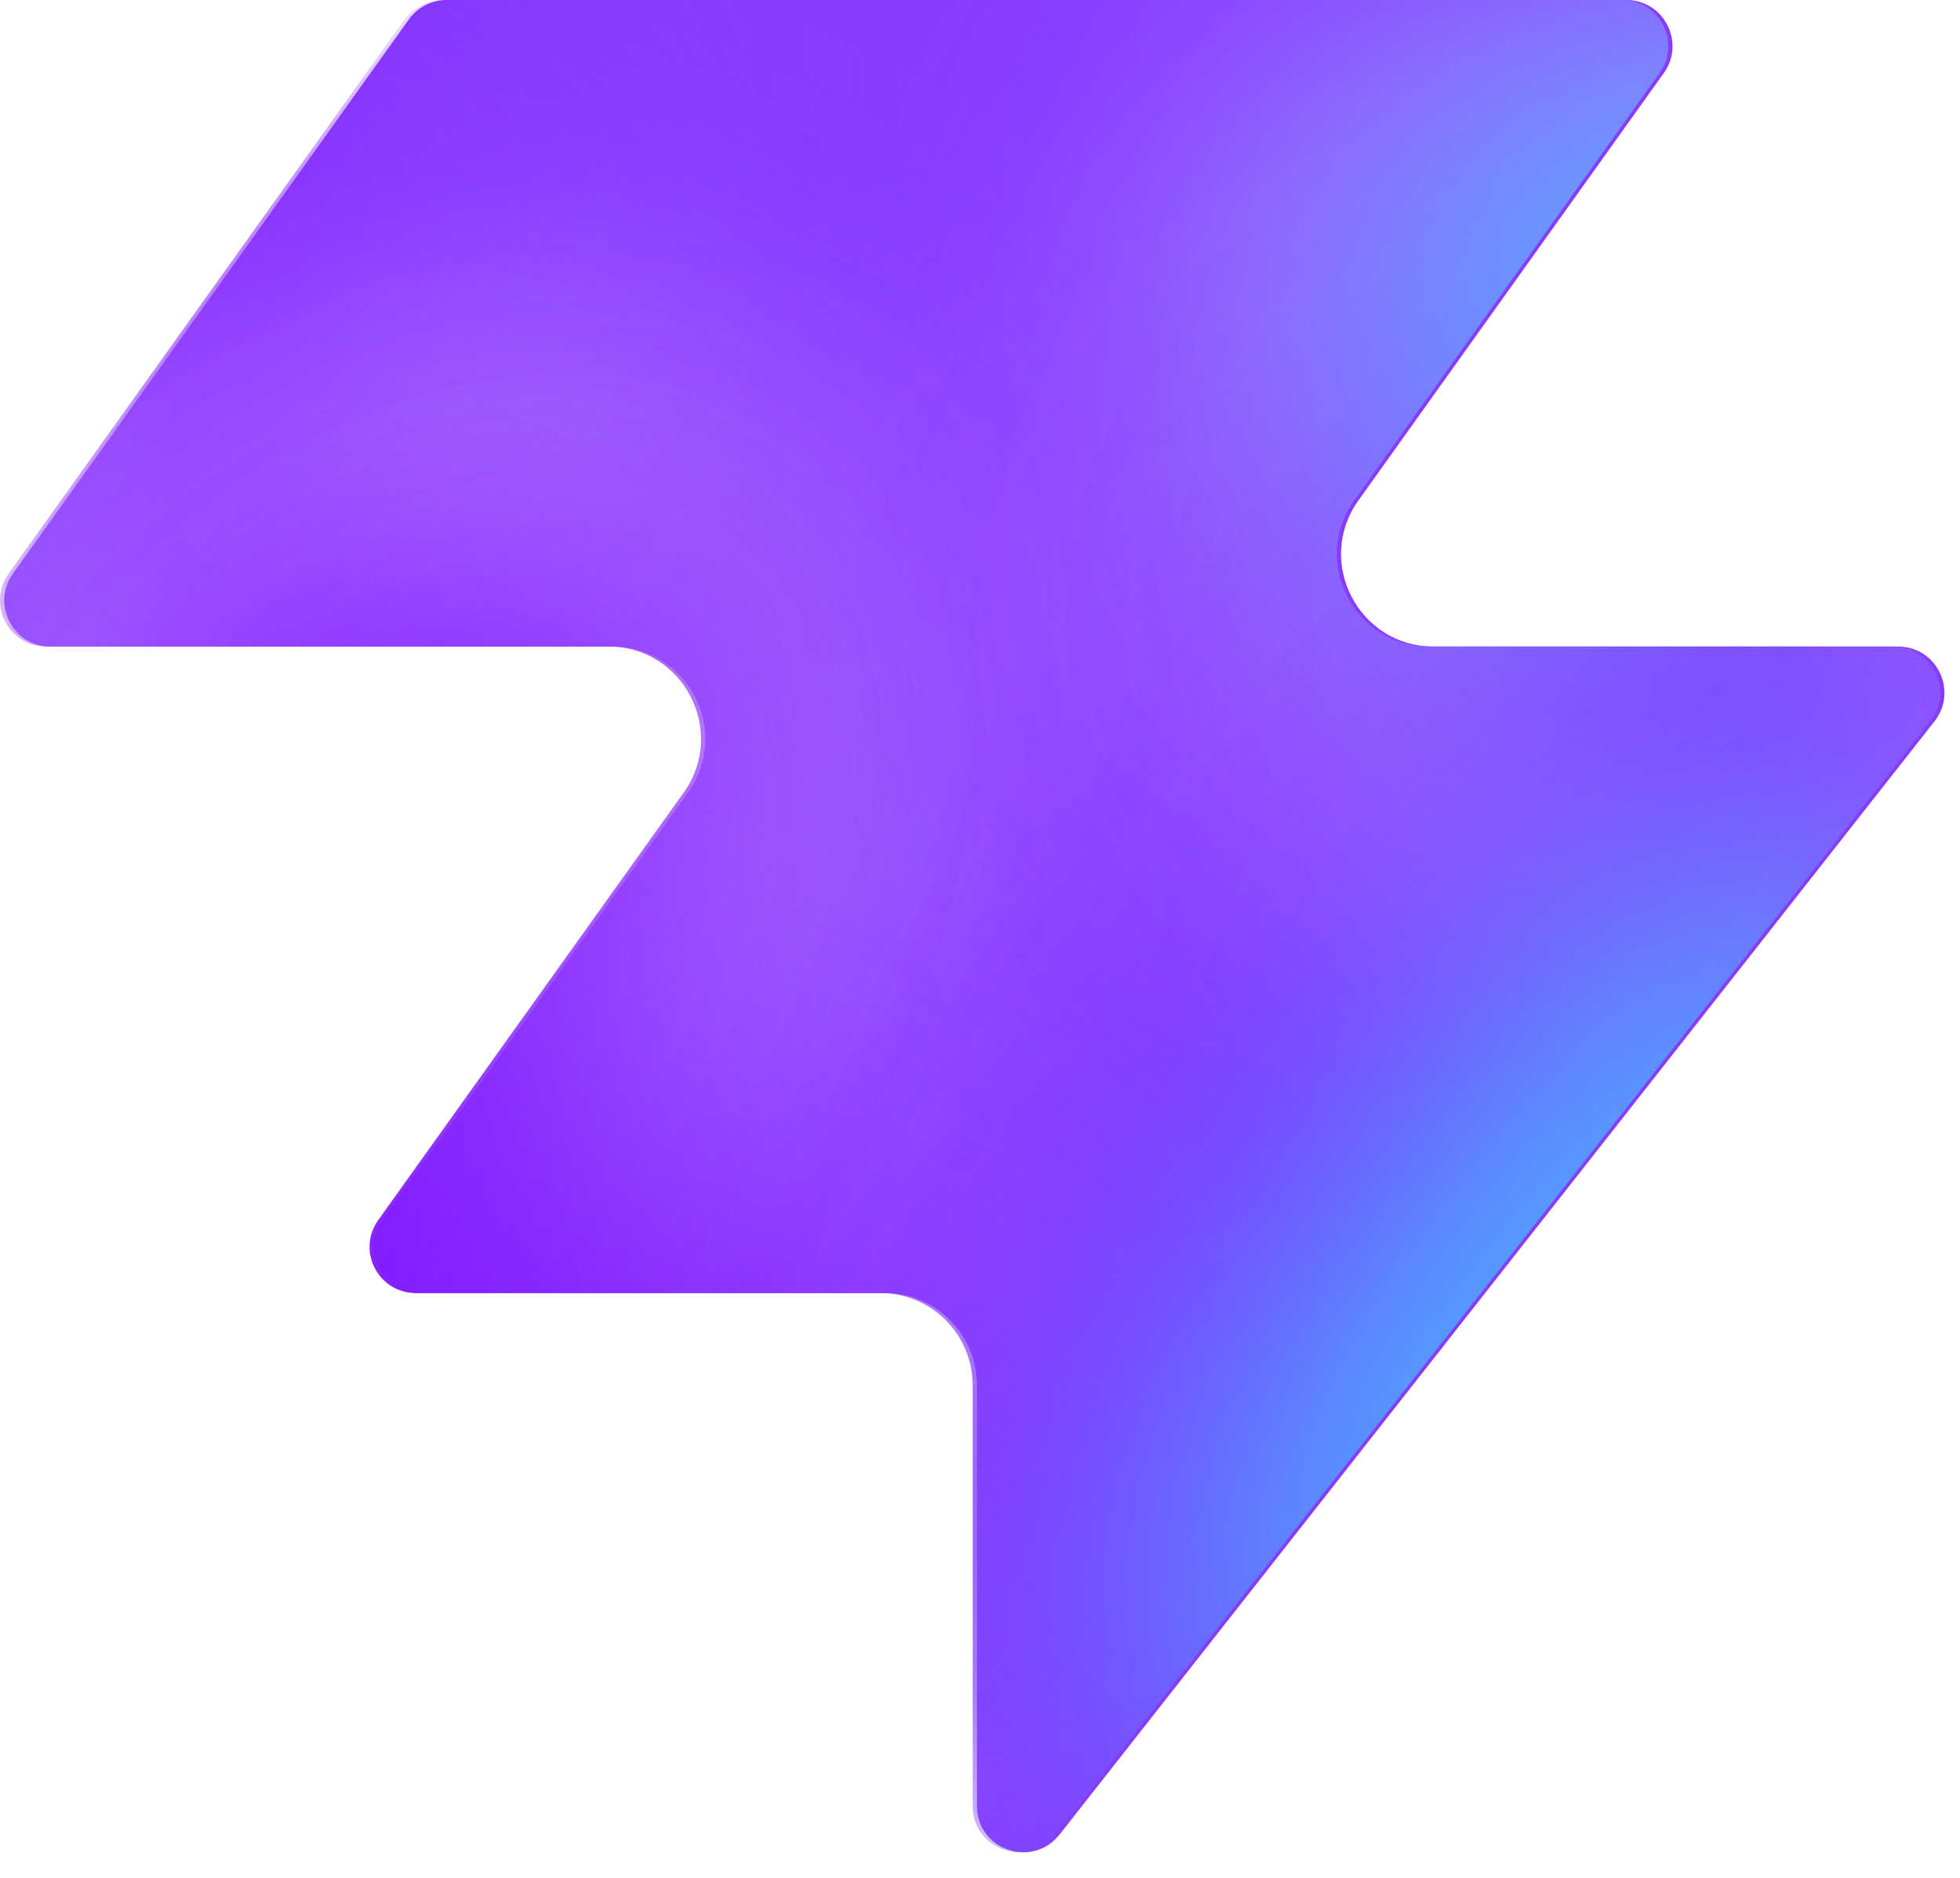
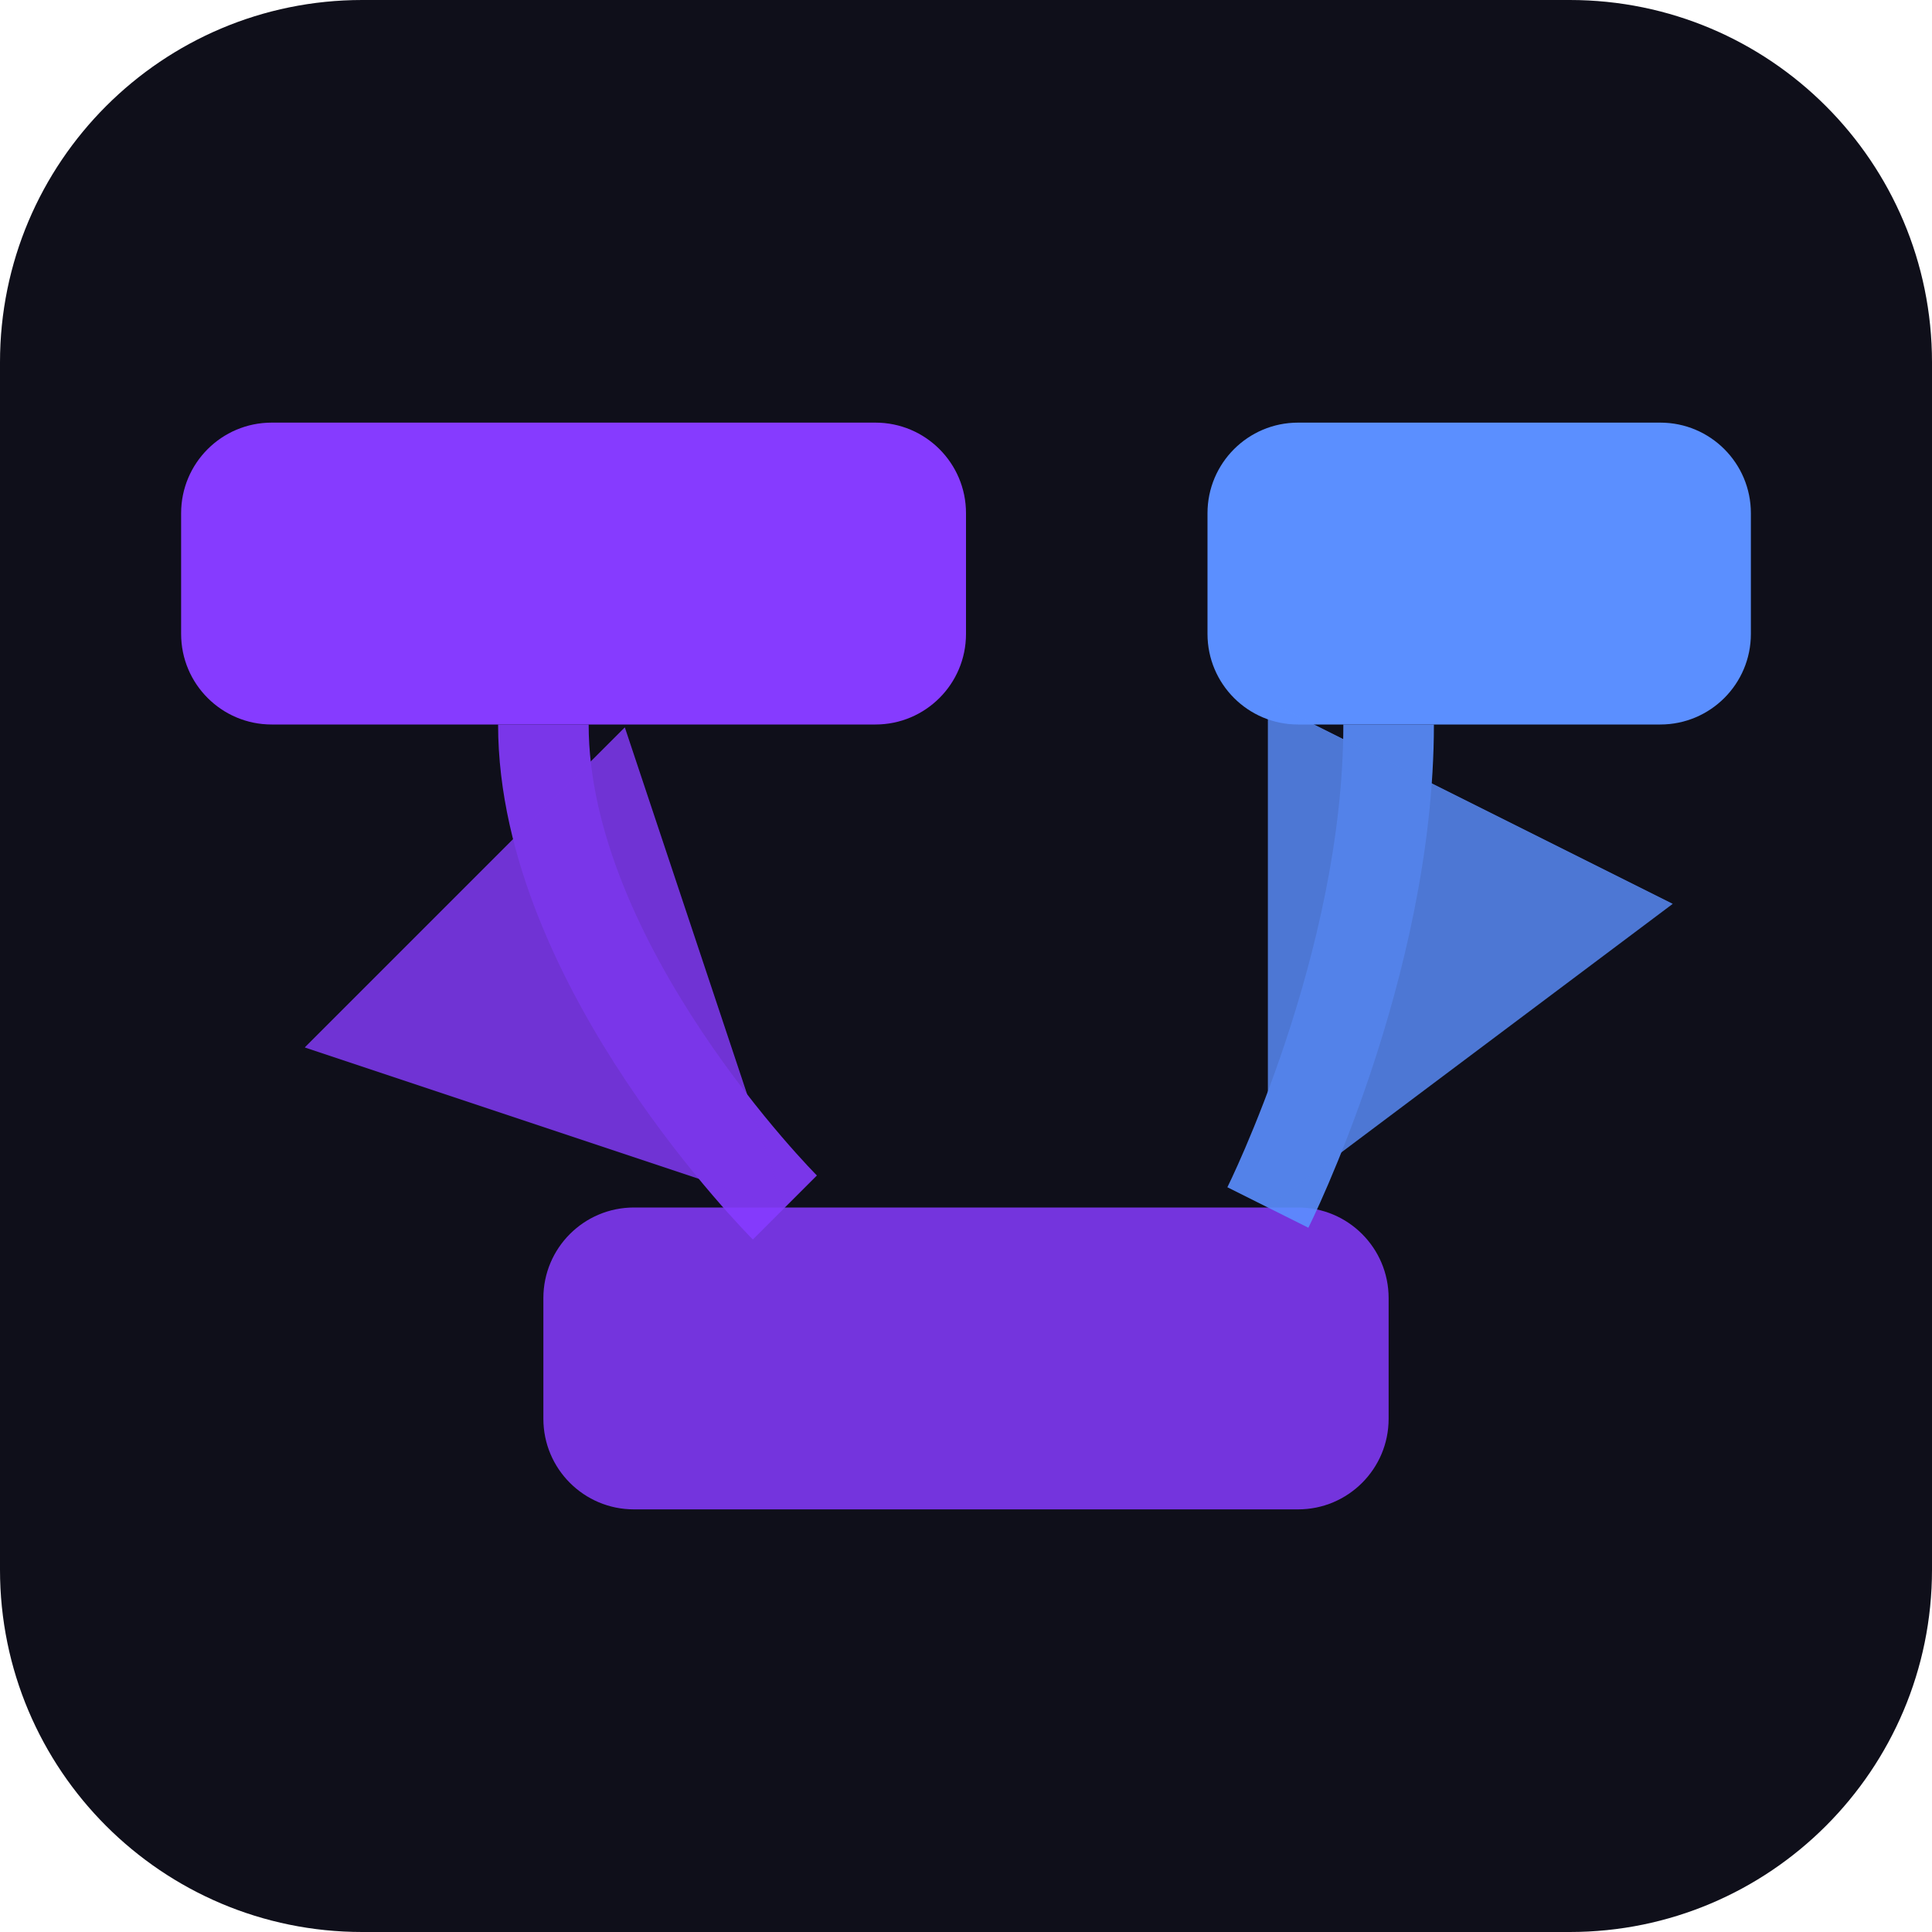
- <svg xmlns="http://www.w3.org/2000/svg" width="48" height="46" fill="none" viewBox="0 0 48 46">
-   <path fill="#863bff" d="M25.946 44.938c-.664.845-2.021.375-2.021-.698V33.937a2.26 2.26 0 0 0-2.262-2.262H10.287c-.92 0-1.456-1.04-.92-1.788l7.48-10.471c1.07-1.497 0-3.578-1.842-3.578H1.237c-.92 0-1.456-1.04-.92-1.788L10.013.474c.214-.297.556-.474.92-.474h28.894c.92 0 1.456 1.04.92 1.788l-7.48 10.471c-1.07 1.498 0 3.579 1.842 3.579h11.377c.943 0 1.473 1.088.89 1.83L25.947 44.94z" style="fill:#863bff;fill:color(display-p3 .525 .23 1);fill-opacity:1" />
-   <mask id="a" width="48" height="46" x="0" y="0" maskUnits="userSpaceOnUse" style="mask-type:alpha">
-     <path fill="#000" d="M25.842 44.938c-.664.844-2.021.375-2.021-.698V33.937a2.26 2.26 0 0 0-2.262-2.262H10.183c-.92 0-1.456-1.04-.92-1.788l7.48-10.471c1.07-1.498 0-3.579-1.842-3.579H1.133c-.92 0-1.456-1.04-.92-1.787L9.91.473c.214-.297.556-.474.92-.474h28.894c.92 0 1.456 1.04.92 1.788l-7.48 10.471c-1.07 1.498 0 3.578 1.842 3.578h11.377c.943 0 1.473 1.088.89 1.832L25.843 44.94z" style="fill:#000;fill-opacity:1" />
-   </mask>
-   <g mask="url(#a)">
-     <g filter="url(#b)">
-       <ellipse cx="5.508" cy="14.704" fill="#ede6ff" rx="5.508" ry="14.704" style="fill:#ede6ff;fill:color(display-p3 .927 .903 1);fill-opacity:1" transform="matrix(.00324 1 1 -.00324 -4.47 31.516)" />
-     </g>
-     <g filter="url(#c)">
-       <ellipse cx="10.399" cy="29.851" fill="#ede6ff" rx="10.399" ry="29.851" style="fill:#ede6ff;fill:color(display-p3 .927 .903 1);fill-opacity:1" transform="matrix(.00324 1 1 -.00324 -39.328 7.883)" />
-     </g>
-     <g filter="url(#d)">
-       <ellipse cx="5.508" cy="30.487" fill="#7e14ff" rx="5.508" ry="30.487" style="fill:#7e14ff;fill:color(display-p3 .492 .077 1);fill-opacity:1" transform="rotate(89.814 -25.913 -14.639)scale(1 -1)" />
-     </g>
-     <g filter="url(#e)">
-       <ellipse cx="5.508" cy="30.599" fill="#7e14ff" rx="5.508" ry="30.599" style="fill:#7e14ff;fill:color(display-p3 .492 .077 1);fill-opacity:1" transform="rotate(89.814 -32.644 -3.334)scale(1 -1)" />
-     </g>
-     <g filter="url(#f)">
-       <ellipse cx="5.508" cy="30.599" fill="#7e14ff" rx="5.508" ry="30.599" style="fill:#7e14ff;fill:color(display-p3 .492 .077 1);fill-opacity:1" transform="matrix(.00324 1 1 -.00324 -34.34 30.47)" />
-     </g>
-     <g filter="url(#g)">
-       <ellipse cx="14.072" cy="22.078" fill="#ede6ff" rx="14.072" ry="22.078" style="fill:#ede6ff;fill:color(display-p3 .927 .903 1);fill-opacity:1" transform="rotate(93.35 24.506 48.493)scale(-1 1)" />
-     </g>
-     <g filter="url(#h)">
-       <ellipse cx="3.47" cy="21.501" fill="#7e14ff" rx="3.47" ry="21.501" style="fill:#7e14ff;fill:color(display-p3 .492 .077 1);fill-opacity:1" transform="rotate(89.009 28.708 47.59)scale(-1 1)" />
-     </g>
-     <g filter="url(#i)">
-       <ellipse cx="3.47" cy="21.501" fill="#7e14ff" rx="3.47" ry="21.501" style="fill:#7e14ff;fill:color(display-p3 .492 .077 1);fill-opacity:1" transform="rotate(89.009 28.708 47.59)scale(-1 1)" />
-     </g>
-     <g filter="url(#j)">
-       <ellipse cx=".387" cy="8.972" fill="#7e14ff" rx="4.407" ry="29.108" style="fill:#7e14ff;fill:color(display-p3 .492 .077 1);fill-opacity:1" transform="rotate(39.51 .387 8.972)" />
-     </g>
-     <g filter="url(#k)">
-       <ellipse cx="47.523" cy="-6.092" fill="#7e14ff" rx="4.407" ry="29.108" style="fill:#7e14ff;fill:color(display-p3 .492 .077 1);fill-opacity:1" transform="rotate(37.892 47.523 -6.092)" />
-     </g>
-     <g filter="url(#l)">
-       <ellipse cx="41.412" cy="6.333" fill="#47bfff" rx="5.971" ry="9.665" style="fill:#47bfff;fill:color(display-p3 .28 .748 1);fill-opacity:1" transform="rotate(37.892 41.412 6.333)" />
-     </g>
-     <g filter="url(#m)">
-       <ellipse cx="-1.879" cy="38.332" fill="#7e14ff" rx="4.407" ry="29.108" style="fill:#7e14ff;fill:color(display-p3 .492 .077 1);fill-opacity:1" transform="rotate(37.892 -1.88 38.332)" />
-     </g>
-     <g filter="url(#n)">
-       <ellipse cx="-1.879" cy="38.332" fill="#7e14ff" rx="4.407" ry="29.108" style="fill:#7e14ff;fill:color(display-p3 .492 .077 1);fill-opacity:1" transform="rotate(37.892 -1.88 38.332)" />
-     </g>
-     <g filter="url(#o)">
-       <ellipse cx="35.651" cy="29.907" fill="#7e14ff" rx="4.407" ry="29.108" style="fill:#7e14ff;fill:color(display-p3 .492 .077 1);fill-opacity:1" transform="rotate(37.892 35.651 29.907)" />
-     </g>
-     <g filter="url(#p)">
-       <ellipse cx="38.418" cy="32.4" fill="#47bfff" rx="5.971" ry="15.297" style="fill:#47bfff;fill:color(display-p3 .28 .748 1);fill-opacity:1" transform="rotate(37.892 38.418 32.4)" />
-     </g>
-   </g>
+ <svg xmlns="http://www.w3.org/2000/svg" viewBox="0 0 32 32">
+   <rect width="32" height="32" rx="6" fill="#0f0f1a" />
+   <rect x="3" y="7" width="13" height="5" rx="1.5" fill="#863bff" />
+   <rect x="20" y="7" width="9" height="5" rx="1.5" fill="#5b8fff" />
+   <rect x="9" y="20" width="14" height="5" rx="1.5" fill="#863bff" opacity="0.85" />
+   <path d="M9 12 C9 16, 13 20, 13 20" stroke="#863bff" stroke-width="1.5" fill="none" opacity="0.9" marker-end="url(#pa)" />
+   <path d="M23 12 C23 16, 21 20, 21 20" stroke="#5b8fff" stroke-width="1.5" fill="none" opacity="0.9" marker-end="url(#pb)" />
  <defs>
-     <filter id="b" width="60.045" height="41.654" x="-19.77" y="16.149" color-interpolation-filters="sRGB" filterUnits="userSpaceOnUse">
-       <feFlood flood-opacity="0" result="BackgroundImageFix" />
-       <feBlend in="SourceGraphic" in2="BackgroundImageFix" result="shape" />
-       <feGaussianBlur result="effect1_foregroundBlur_2002_17158" stdDeviation="7.659" />
-     </filter>
-     <filter id="c" width="90.34" height="51.437" x="-54.613" y="-7.533" color-interpolation-filters="sRGB" filterUnits="userSpaceOnUse">
-       <feFlood flood-opacity="0" result="BackgroundImageFix" />
-       <feBlend in="SourceGraphic" in2="BackgroundImageFix" result="shape" />
-       <feGaussianBlur result="effect1_foregroundBlur_2002_17158" stdDeviation="7.659" />
-     </filter>
-     <filter id="d" width="79.355" height="29.4" x="-49.64" y="2.03" color-interpolation-filters="sRGB" filterUnits="userSpaceOnUse">
-       <feFlood flood-opacity="0" result="BackgroundImageFix" />
-       <feBlend in="SourceGraphic" in2="BackgroundImageFix" result="shape" />
-       <feGaussianBlur result="effect1_foregroundBlur_2002_17158" stdDeviation="4.596" />
-     </filter>
-     <filter id="e" width="79.579" height="29.4" x="-45.045" y="20.029" color-interpolation-filters="sRGB" filterUnits="userSpaceOnUse">
-       <feFlood flood-opacity="0" result="BackgroundImageFix" />
-       <feBlend in="SourceGraphic" in2="BackgroundImageFix" result="shape" />
-       <feGaussianBlur result="effect1_foregroundBlur_2002_17158" stdDeviation="4.596" />
-     </filter>
-     <filter id="f" width="79.579" height="29.4" x="-43.513" y="21.178" color-interpolation-filters="sRGB" filterUnits="userSpaceOnUse">
-       <feFlood flood-opacity="0" result="BackgroundImageFix" />
-       <feBlend in="SourceGraphic" in2="BackgroundImageFix" result="shape" />
-       <feGaussianBlur result="effect1_foregroundBlur_2002_17158" stdDeviation="4.596" />
-     </filter>
-     <filter id="g" width="74.749" height="58.852" x="15.756" y="-17.901" color-interpolation-filters="sRGB" filterUnits="userSpaceOnUse">
-       <feFlood flood-opacity="0" result="BackgroundImageFix" />
-       <feBlend in="SourceGraphic" in2="BackgroundImageFix" result="shape" />
-       <feGaussianBlur result="effect1_foregroundBlur_2002_17158" stdDeviation="7.659" />
-     </filter>
-     <filter id="h" width="61.377" height="25.362" x="23.548" y="2.284" color-interpolation-filters="sRGB" filterUnits="userSpaceOnUse">
-       <feFlood flood-opacity="0" result="BackgroundImageFix" />
-       <feBlend in="SourceGraphic" in2="BackgroundImageFix" result="shape" />
-       <feGaussianBlur result="effect1_foregroundBlur_2002_17158" stdDeviation="4.596" />
-     </filter>
-     <filter id="i" width="61.377" height="25.362" x="23.548" y="2.284" color-interpolation-filters="sRGB" filterUnits="userSpaceOnUse">
-       <feFlood flood-opacity="0" result="BackgroundImageFix" />
-       <feBlend in="SourceGraphic" in2="BackgroundImageFix" result="shape" />
-       <feGaussianBlur result="effect1_foregroundBlur_2002_17158" stdDeviation="4.596" />
-     </filter>
-     <filter id="j" width="56.045" height="63.649" x="-27.636" y="-22.853" color-interpolation-filters="sRGB" filterUnits="userSpaceOnUse">
-       <feFlood flood-opacity="0" result="BackgroundImageFix" />
-       <feBlend in="SourceGraphic" in2="BackgroundImageFix" result="shape" />
-       <feGaussianBlur result="effect1_foregroundBlur_2002_17158" stdDeviation="4.596" />
-     </filter>
-     <filter id="k" width="54.814" height="64.646" x="20.116" y="-38.415" color-interpolation-filters="sRGB" filterUnits="userSpaceOnUse">
-       <feFlood flood-opacity="0" result="BackgroundImageFix" />
-       <feBlend in="SourceGraphic" in2="BackgroundImageFix" result="shape" />
-       <feGaussianBlur result="effect1_foregroundBlur_2002_17158" stdDeviation="4.596" />
-     </filter>
-     <filter id="l" width="33.541" height="35.313" x="24.641" y="-11.323" color-interpolation-filters="sRGB" filterUnits="userSpaceOnUse">
-       <feFlood flood-opacity="0" result="BackgroundImageFix" />
-       <feBlend in="SourceGraphic" in2="BackgroundImageFix" result="shape" />
-       <feGaussianBlur result="effect1_foregroundBlur_2002_17158" stdDeviation="4.596" />
-     </filter>
-     <filter id="m" width="54.814" height="64.646" x="-29.286" y="6.009" color-interpolation-filters="sRGB" filterUnits="userSpaceOnUse">
-       <feFlood flood-opacity="0" result="BackgroundImageFix" />
-       <feBlend in="SourceGraphic" in2="BackgroundImageFix" result="shape" />
-       <feGaussianBlur result="effect1_foregroundBlur_2002_17158" stdDeviation="4.596" />
-     </filter>
-     <filter id="n" width="54.814" height="64.646" x="-29.286" y="6.009" color-interpolation-filters="sRGB" filterUnits="userSpaceOnUse">
-       <feFlood flood-opacity="0" result="BackgroundImageFix" />
-       <feBlend in="SourceGraphic" in2="BackgroundImageFix" result="shape" />
-       <feGaussianBlur result="effect1_foregroundBlur_2002_17158" stdDeviation="4.596" />
-     </filter>
-     <filter id="o" width="54.814" height="64.646" x="8.244" y="-2.416" color-interpolation-filters="sRGB" filterUnits="userSpaceOnUse">
-       <feFlood flood-opacity="0" result="BackgroundImageFix" />
-       <feBlend in="SourceGraphic" in2="BackgroundImageFix" result="shape" />
-       <feGaussianBlur result="effect1_foregroundBlur_2002_17158" stdDeviation="4.596" />
-     </filter>
-     <filter id="p" width="39.409" height="43.623" x="18.713" y="10.588" color-interpolation-filters="sRGB" filterUnits="userSpaceOnUse">
-       <feFlood flood-opacity="0" result="BackgroundImageFix" />
-       <feBlend in="SourceGraphic" in2="BackgroundImageFix" result="shape" />
-       <feGaussianBlur result="effect1_foregroundBlur_2002_17158" stdDeviation="4.596" />
-     </filter>
+     <marker id="pa" markerWidth="5" markerHeight="5" refX="5" refY="2.5" orient="auto">
+       <path d="M0,0 L5,2.5 L0,5 Z" fill="#863bff" opacity="0.9" />
+     </marker>
+     <marker id="pb" markerWidth="5" markerHeight="5" refX="5" refY="2.5" orient="auto">
+       <path d="M0,0 L5,2.5 L0,5 Z" fill="#5b8fff" opacity="0.9" />
+     </marker>
  </defs>
</svg>
